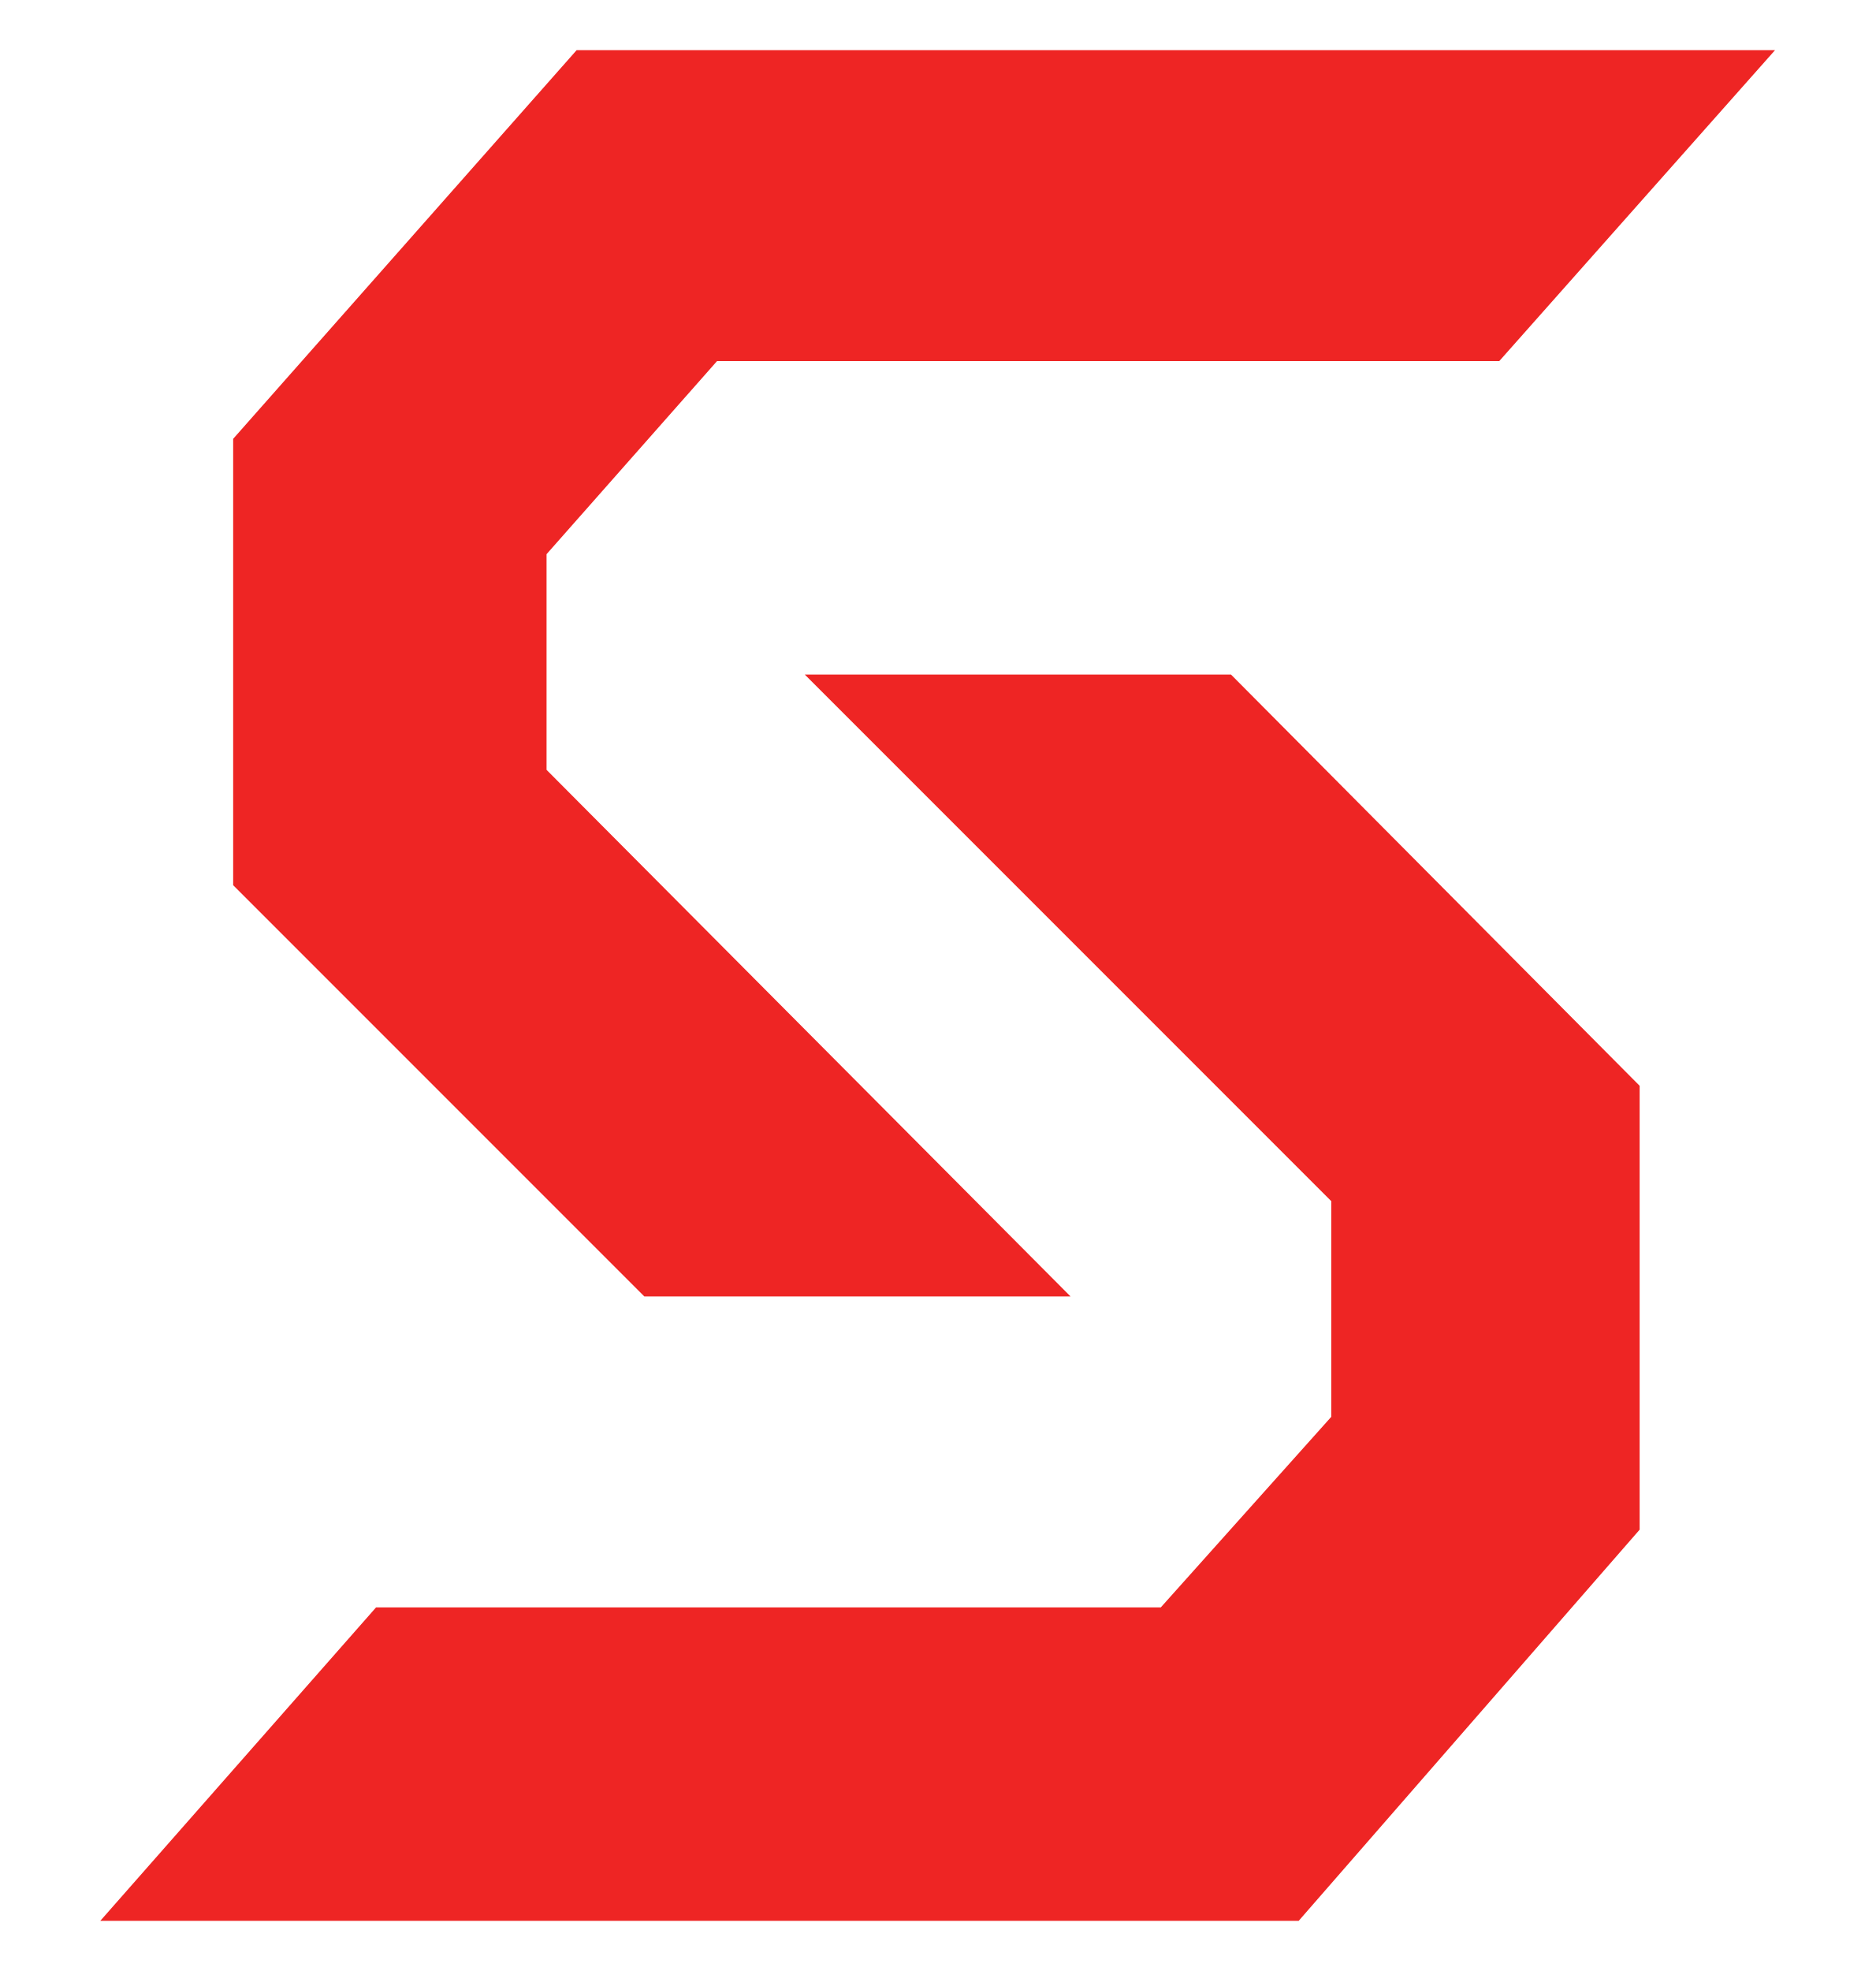
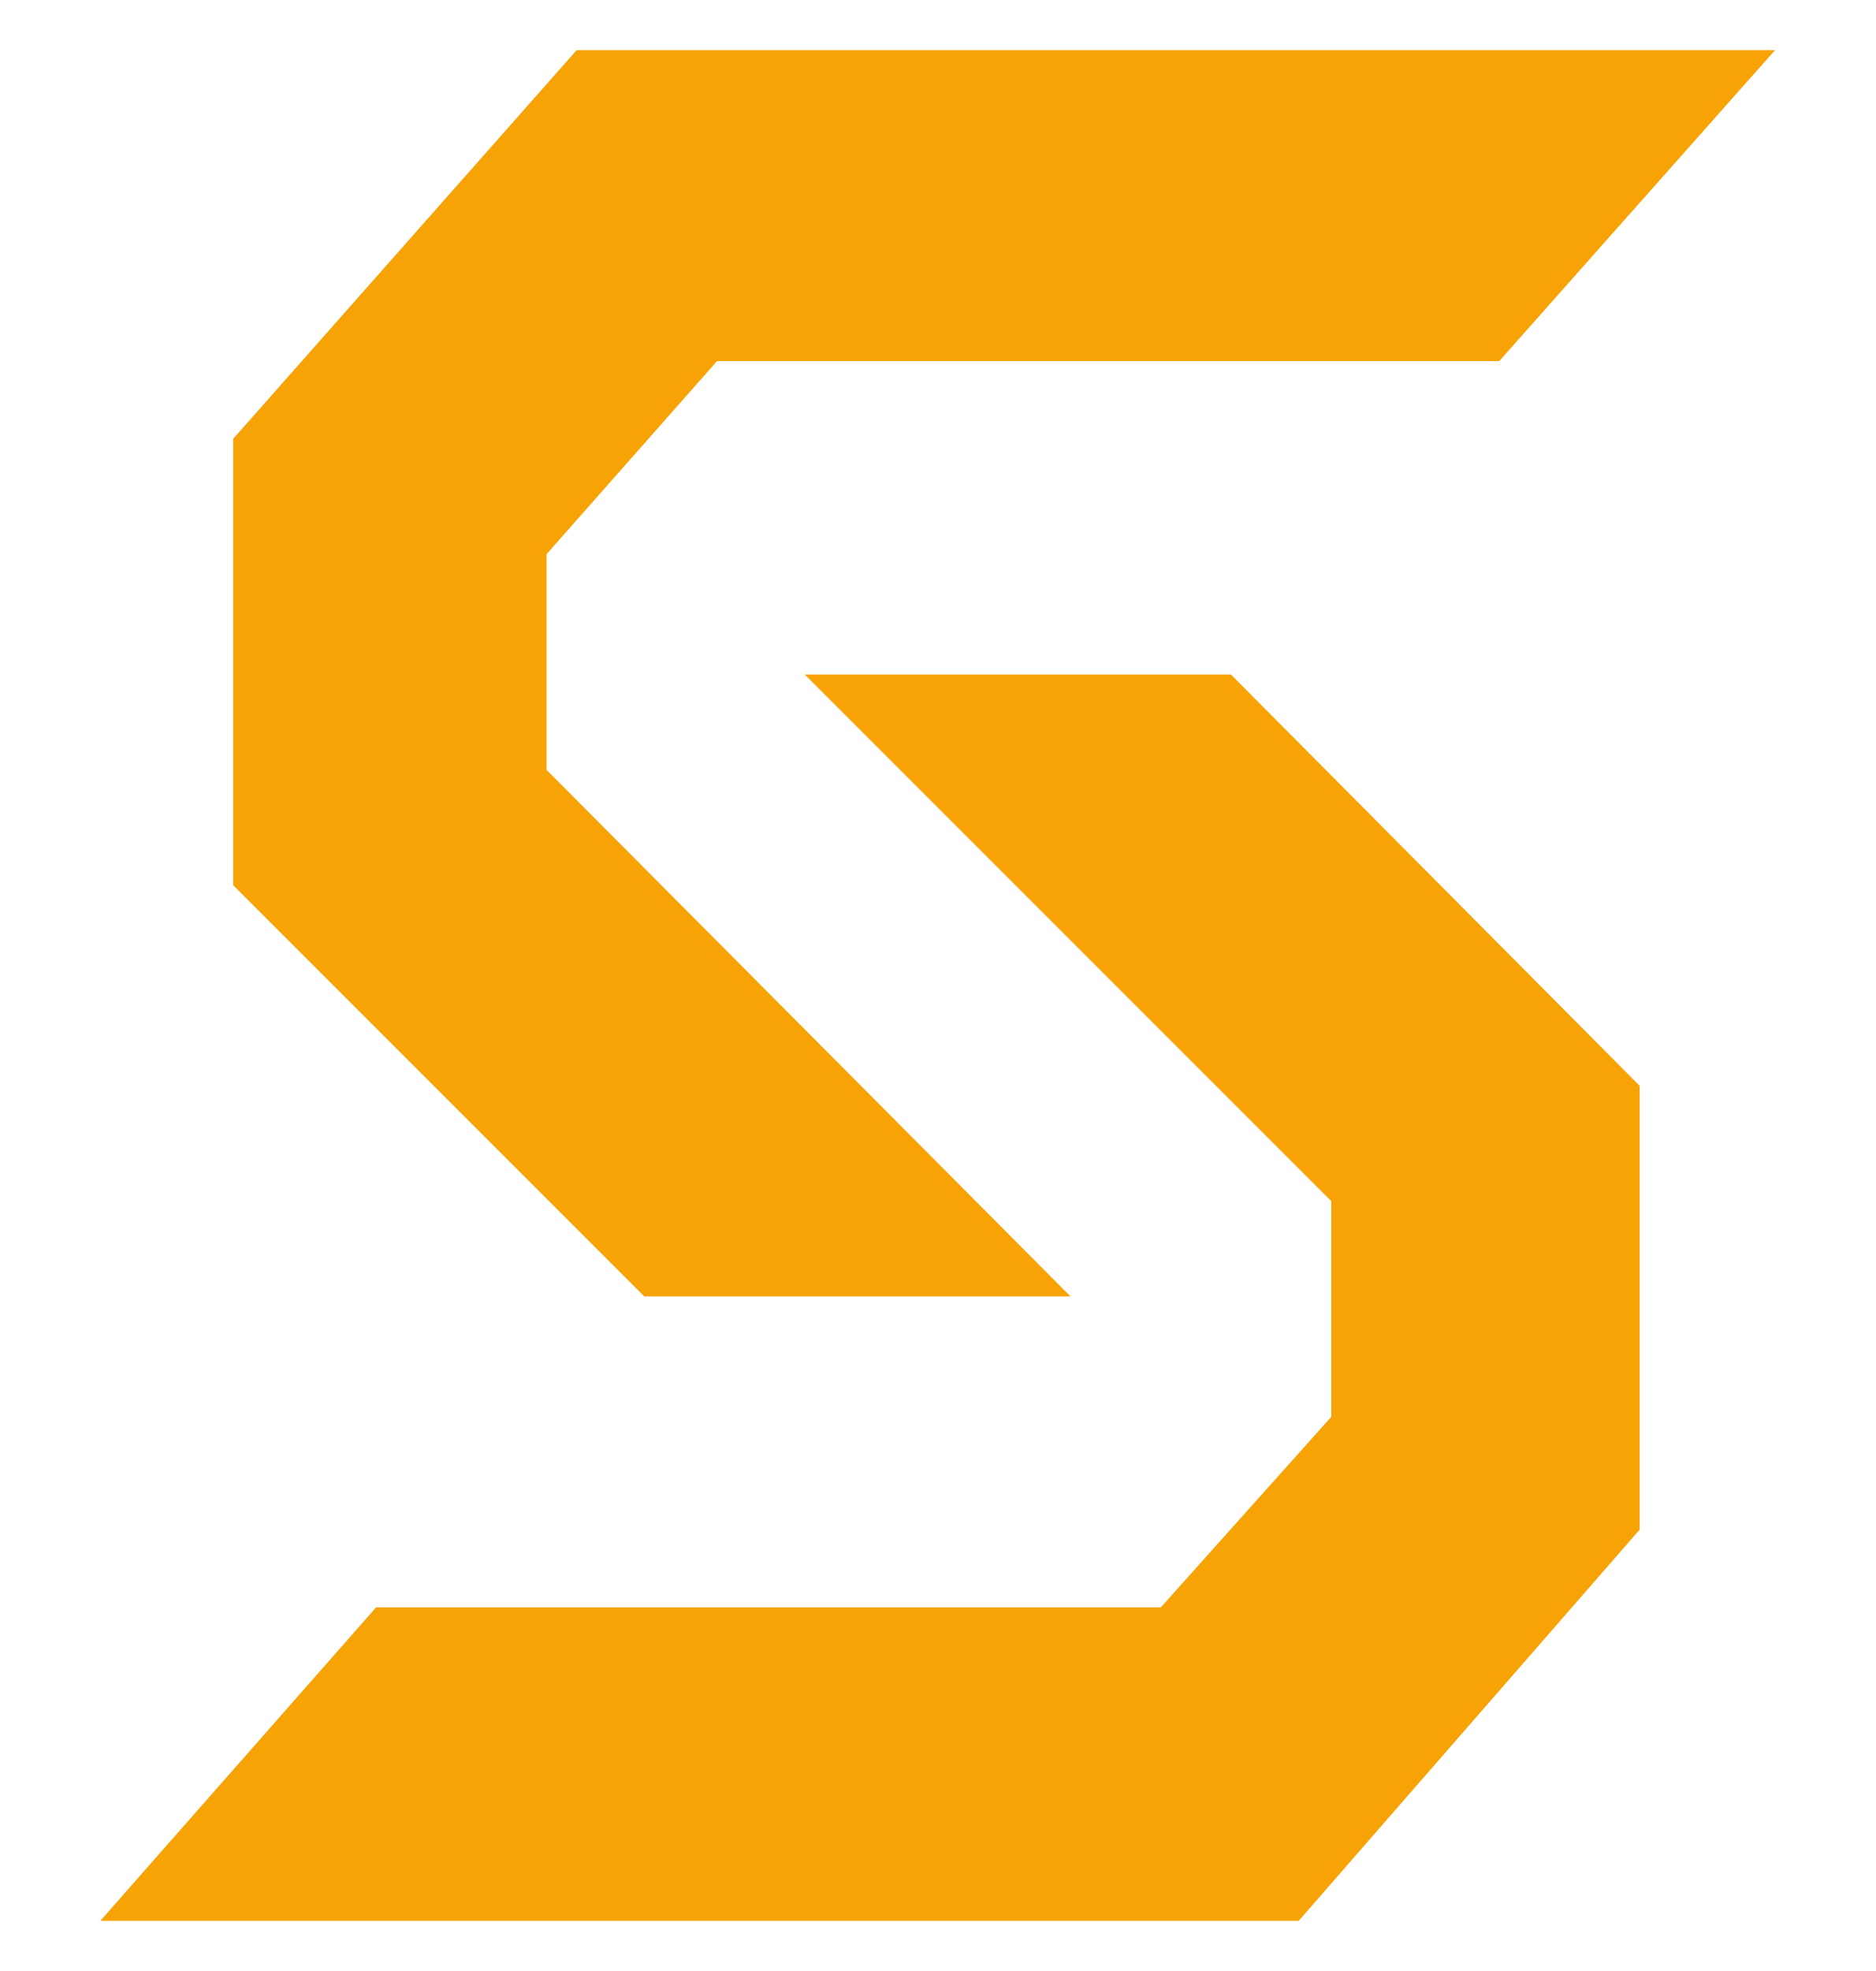
- <svg xmlns="http://www.w3.org/2000/svg" viewBox="-40 -20 748 786" fill="#EE2524">
+ <svg xmlns="http://www.w3.org/2000/svg" viewBox="-40 -20 748 786" fill="#F7A306">
  <path d="M190 0 L668 0 L558 124 L246 124 L178 201 L178 287 L387 497 L217 497 L53 333 L53 155Z" />
  <path d="M281 249 L451 249 L614 413 L614 590 L478 746 L0 746 L110 621 L423 621 L491 545 L491 459Z" />
</svg>
